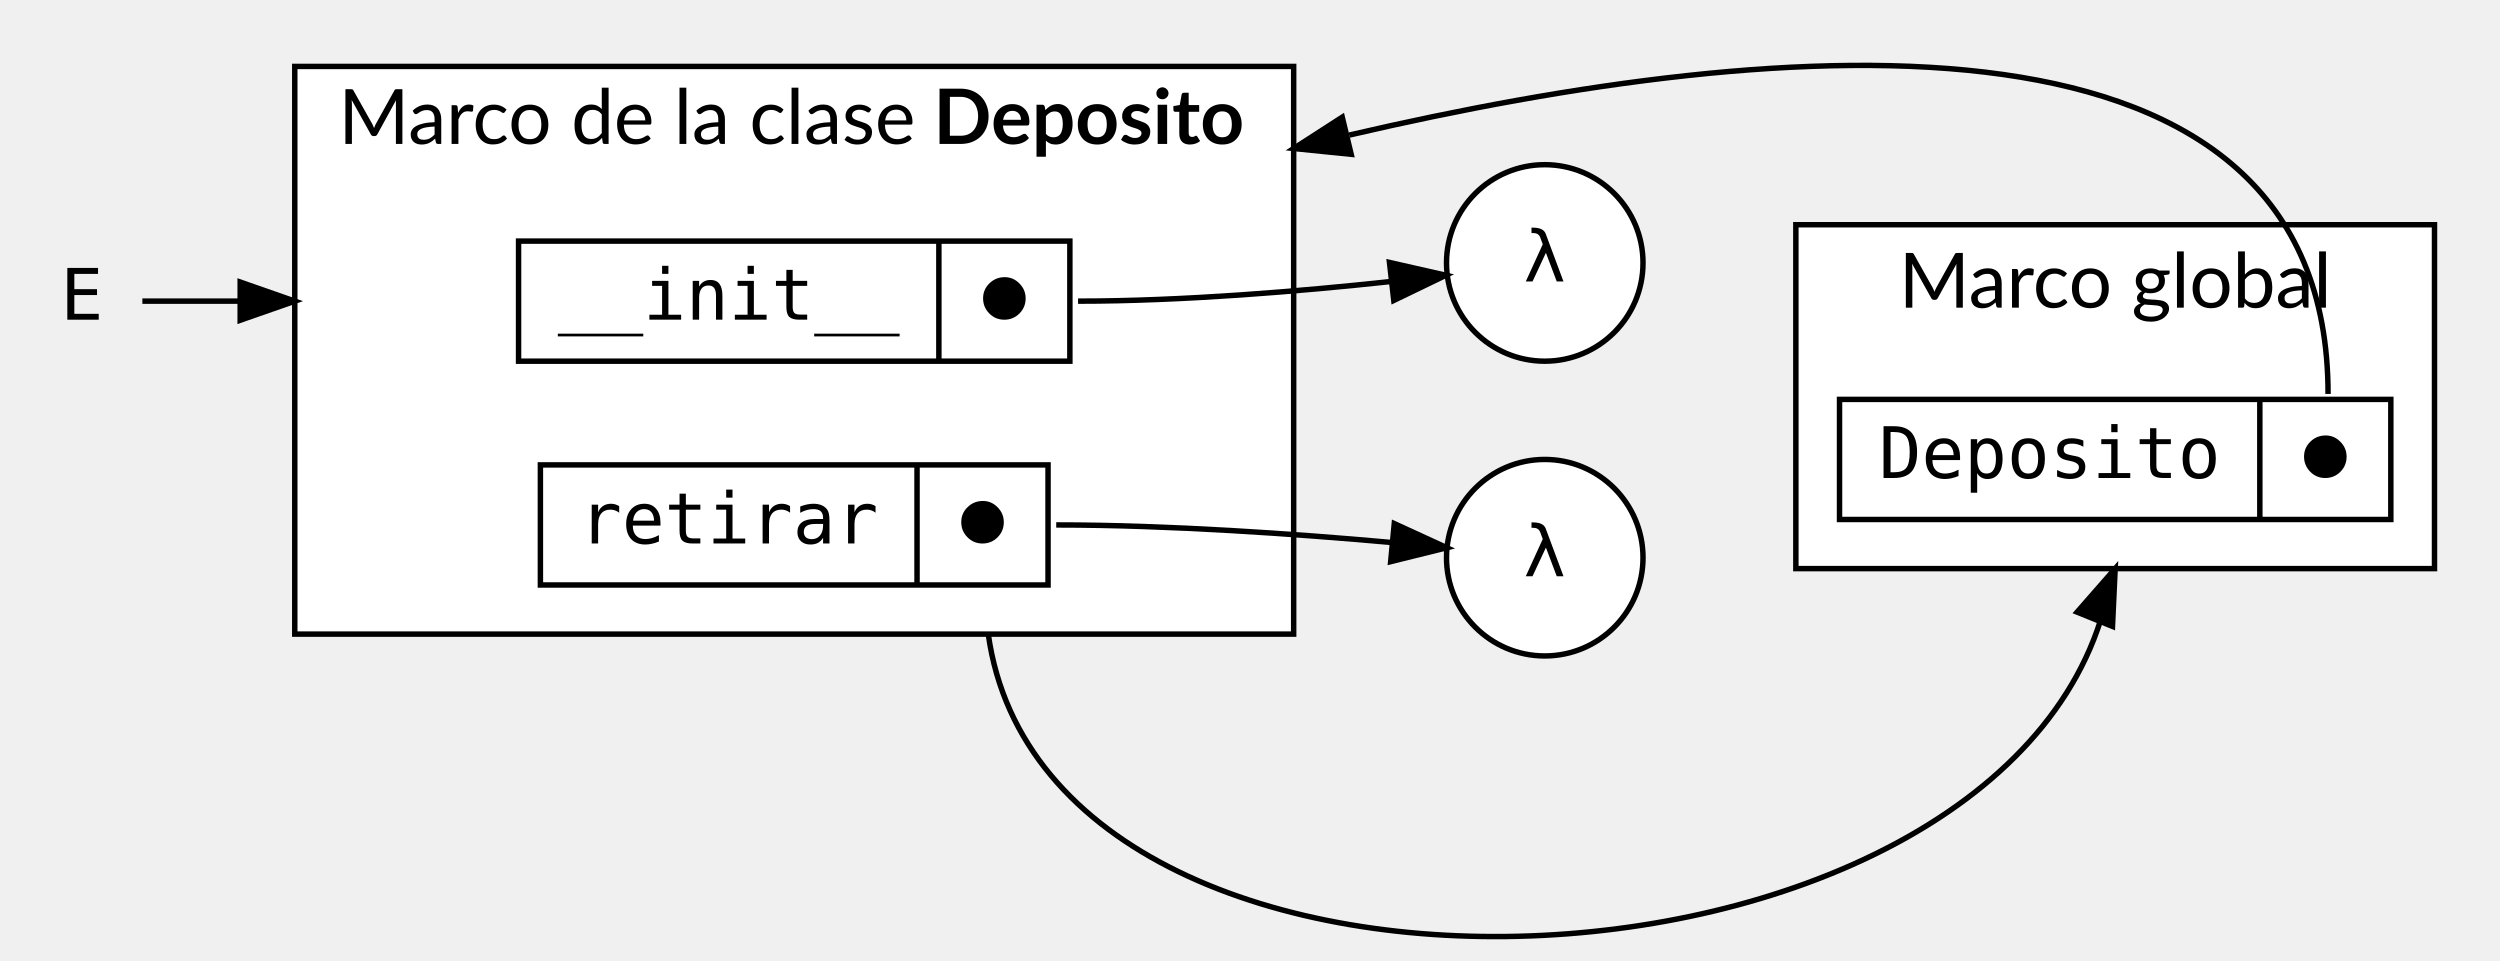
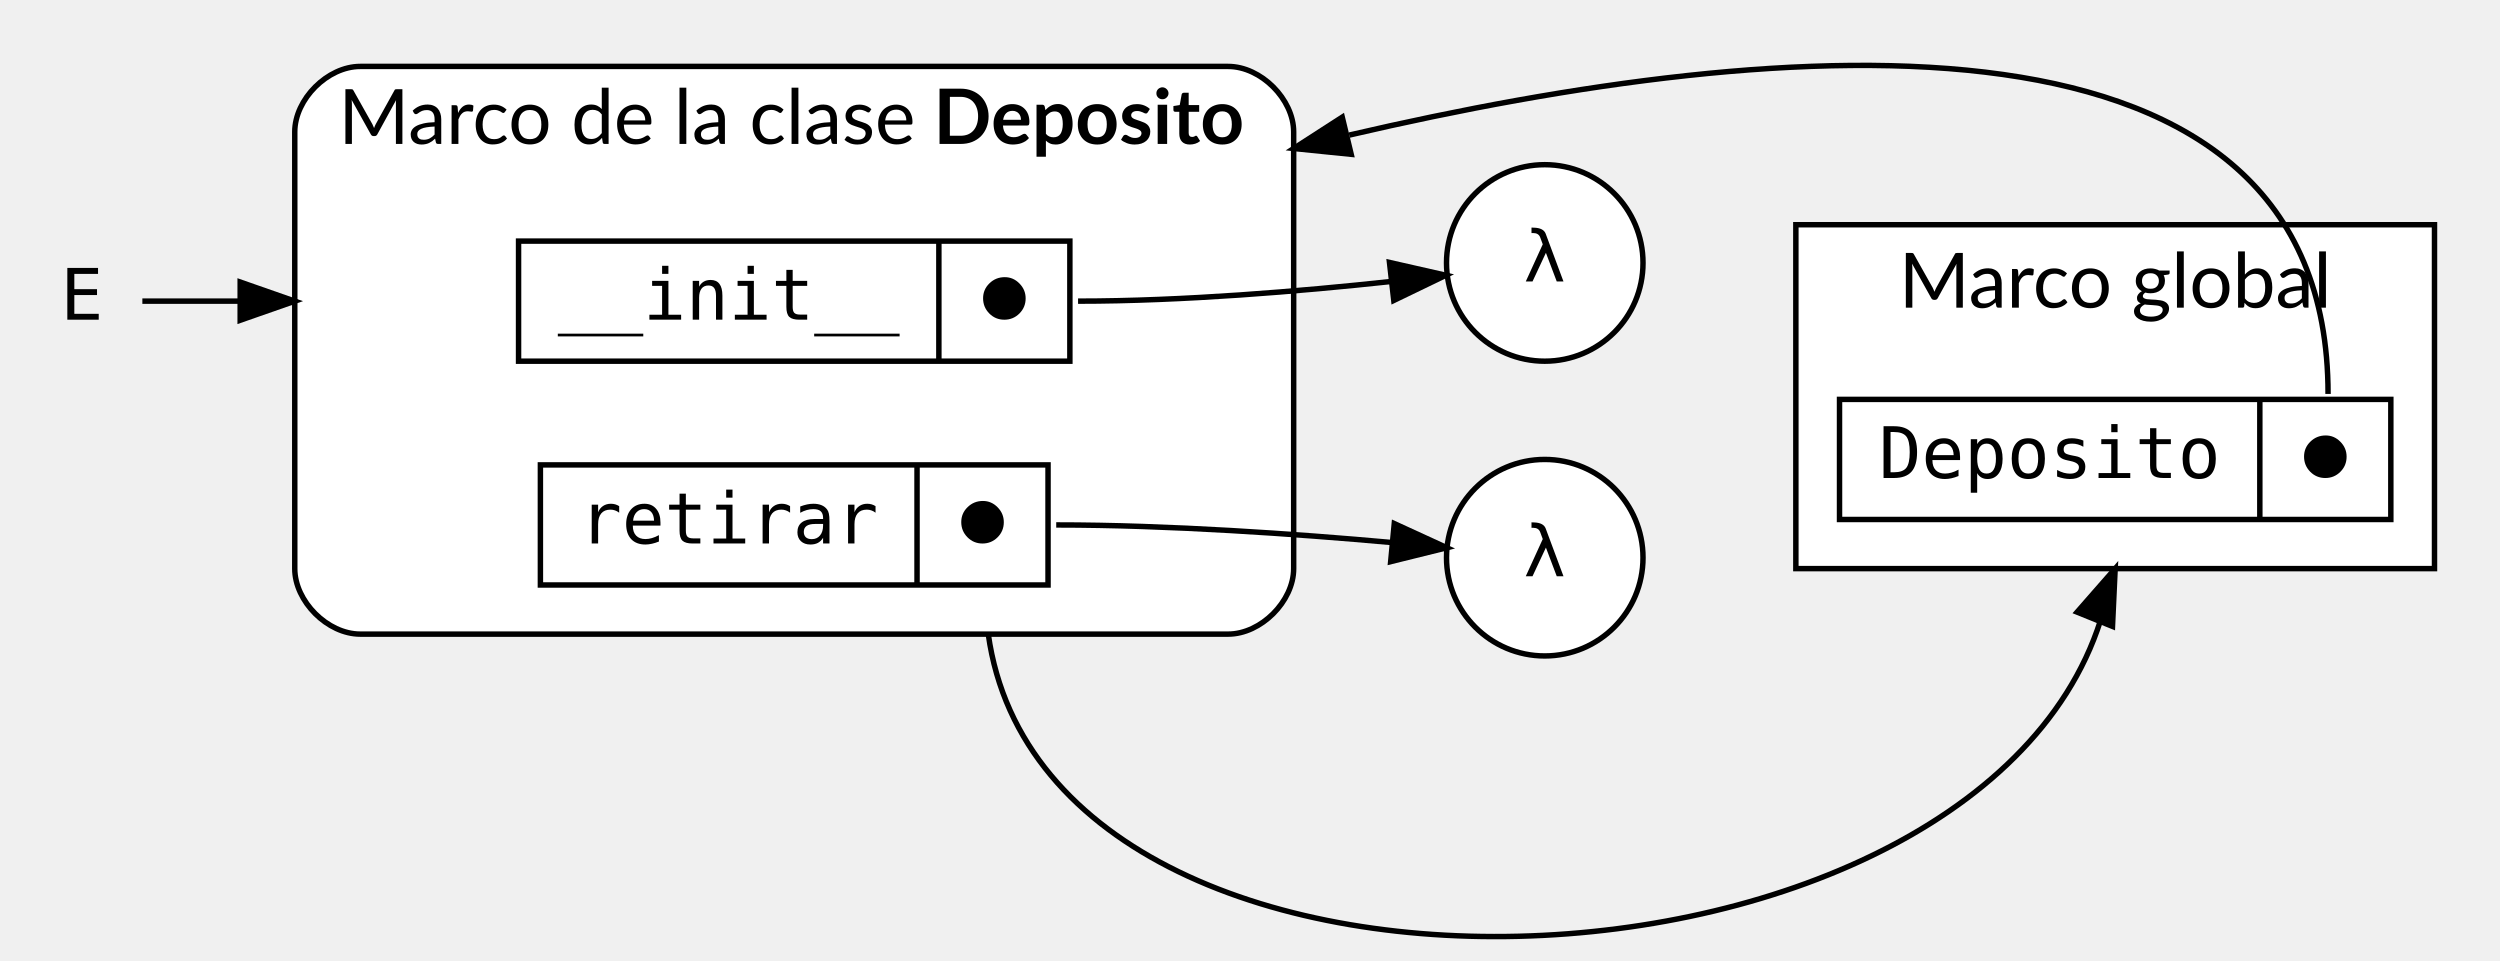
<svg xmlns="http://www.w3.org/2000/svg" width="458pt" height="176pt" viewBox="0.00 0.00 458.00 175.66">
  <g id="graph0" class="graph" transform="scale(1 1) rotate(0) translate(4 171.66)">
    <g id="clust1" class="cluster">
      <polygon fill="white" stroke="black" points="325,-67.66 325,-130.66 442,-130.66 442,-67.66 325,-67.66" />
      <text text-anchor="middle" x="383.5" y="-115.46" font-family="Lato" font-size="14.00">Marco global</text>
    </g>
    <g id="clust2" class="cluster">
-       <polygon fill="white" stroke="black" points="50,-55.66 50,-159.66 233,-159.66 233,-55.66 50,-55.66" />
+       <path fill="white" stroke="black" d="M62,-55.66C62,-55.66 221,-55.66 221,-55.66 227,-55.66 233,-61.66 233,-67.66 233,-67.66 233,-147.66 233,-147.66 233,-153.66 227,-159.66 221,-159.66 221,-159.66 62,-159.66 62,-159.66 56,-159.66 50,-153.66 50,-147.66 50,-147.66 50,-67.66 50,-67.66 50,-61.66 56,-55.66 62,-55.66" />
      <text text-anchor="start" x="58" y="-145.46" font-family="Lato" font-size="14.00">Marco de la clase </text>
      <text text-anchor="start" x="167" y="-145.46" font-family="Lato" font-weight="bold" font-size="14.00">Deposito</text>
    </g>
    <g id="node1" class="node">
      <ellipse fill="white" stroke="black" cx="279" cy="-123.66" rx="18" ry="18" />
      <text text-anchor="middle" x="279" y="-120.26" font-family="monospace" font-size="13.00">λ</text>
    </g>
    <g id="node2" class="node">
      <ellipse fill="white" stroke="black" cx="279" cy="-69.66" rx="18" ry="18" />
      <text text-anchor="middle" x="279" y="-66.26" font-family="monospace" font-size="13.00">λ</text>
    </g>
    <g id="node3" class="node">
      <polygon fill="white" stroke="black" points="333,-76.66 333,-98.66 434,-98.66 434,-76.66 333,-76.66" />
      <text text-anchor="middle" x="371.5" y="-84.26" font-family="monospace" font-size="13.00">Deposito</text>
      <polyline fill="none" stroke="black" points="410,-76.66 410,-98.66 " />
      <text text-anchor="middle" x="422" y="-84.26" font-family="monospace" font-size="13.00">⬤</text>
    </g>
    <g id="node4" class="node">
      <polygon fill="white" stroke="black" points="91,-105.66 91,-127.66 192,-127.66 192,-105.66 91,-105.66" />
      <text text-anchor="middle" x="129.5" y="-113.26" font-family="monospace" font-size="13.00">__init__</text>
      <polyline fill="none" stroke="black" points="168,-105.66 168,-127.66 " />
      <text text-anchor="middle" x="180" y="-113.26" font-family="monospace" font-size="13.00">⬤</text>
    </g>
    <g id="edge1" class="edge">
      <path fill="none" stroke="black" d="M422.5,-99.66C422.5,-173.81 323.46,-165.77 243.18,-147.08" />
      <polygon fill="black" stroke="black" points="243.54,-143.56 233,-144.63 241.9,-150.37 243.54,-143.56" />
    </g>
    <g id="edge2" class="edge">
      <path fill="none" stroke="black" d="M193.5,-116.66C212.7,-116.66 234.27,-118.47 250.81,-120.26" />
      <polygon fill="black" stroke="black" points="250.55,-123.75 260.88,-121.4 251.34,-116.79 250.55,-123.75" />
    </g>
    <g id="node5" class="node">
      <polygon fill="white" stroke="black" points="95,-64.66 95,-86.66 188,-86.66 188,-64.66 95,-64.66" />
      <text text-anchor="middle" x="129.5" y="-72.26" font-family="monospace" font-size="13.00">retirar</text>
      <polyline fill="none" stroke="black" points="164,-64.66 164,-86.66 " />
      <text text-anchor="middle" x="176" y="-72.26" font-family="monospace" font-size="13.00">⬤</text>
    </g>
    <g id="edge3" class="edge">
      <path fill="none" stroke="black" d="M189.5,-75.66C210.16,-75.66 233.47,-74.01 250.98,-72.44" />
      <polygon fill="black" stroke="black" points="251.43,-75.91 261.06,-71.49 250.77,-68.94 251.43,-75.91" />
    </g>
    <g id="edge4" class="edge">
      <path fill="none" stroke="black" d="M177.05,-55.66C188.25,24.43 368.49,14.69 382.62,-65.48" />
      <polygon fill="black" stroke="black" points="376.52,-59.69 383.5,-67.66 383.01,-57.07 376.52,-59.69" />
    </g>
    <g id="node6" class="node">
      <polygon fill="transparent" stroke="transparent" points="22,-134.66 0,-134.66 0,-98.66 22,-98.66 22,-134.66" />
      <text text-anchor="middle" x="11" y="-113.26" font-family="monospace" font-size="13.00">E</text>
    </g>
    <g id="edge5" class="edge">
      <path fill="none" stroke="black" d="M22.08,-116.66C26.82,-116.66 32.97,-116.66 39.97,-116.66" />
      <polygon fill="black" stroke="black" points="40,-120.16 50,-116.66 40,-113.16 40,-120.16" />
    </g>
  </g>
</svg>
